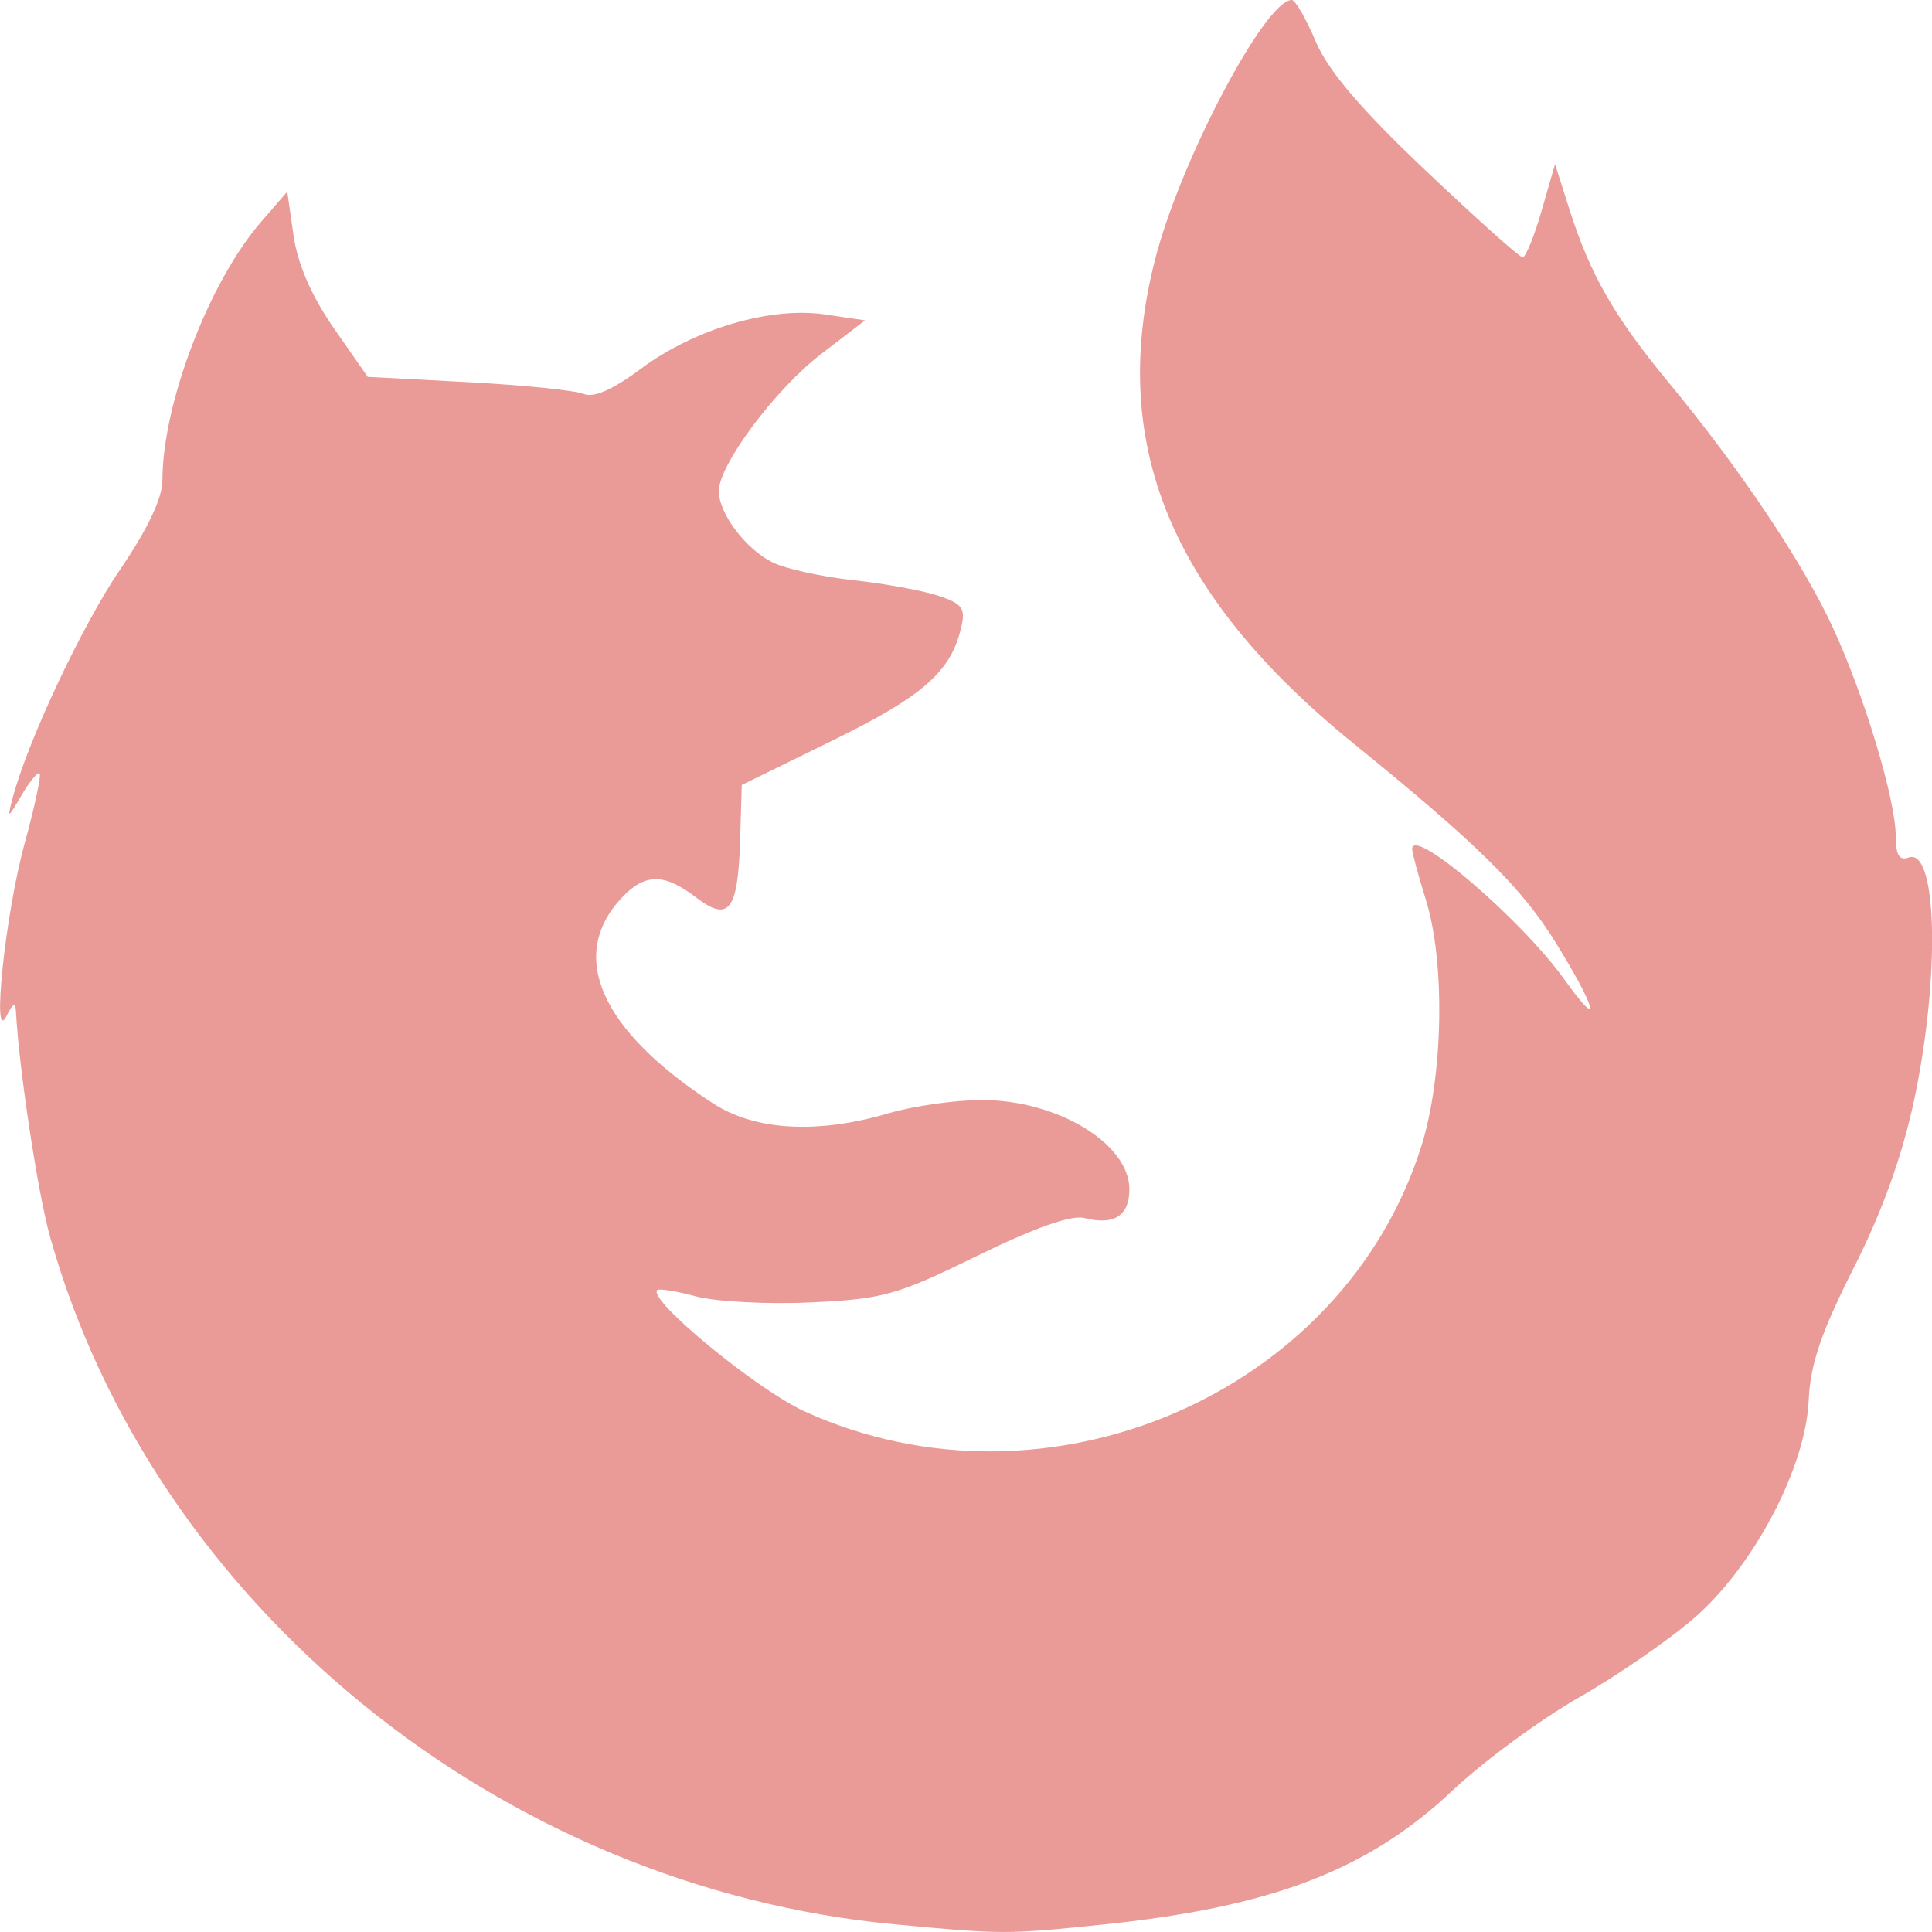
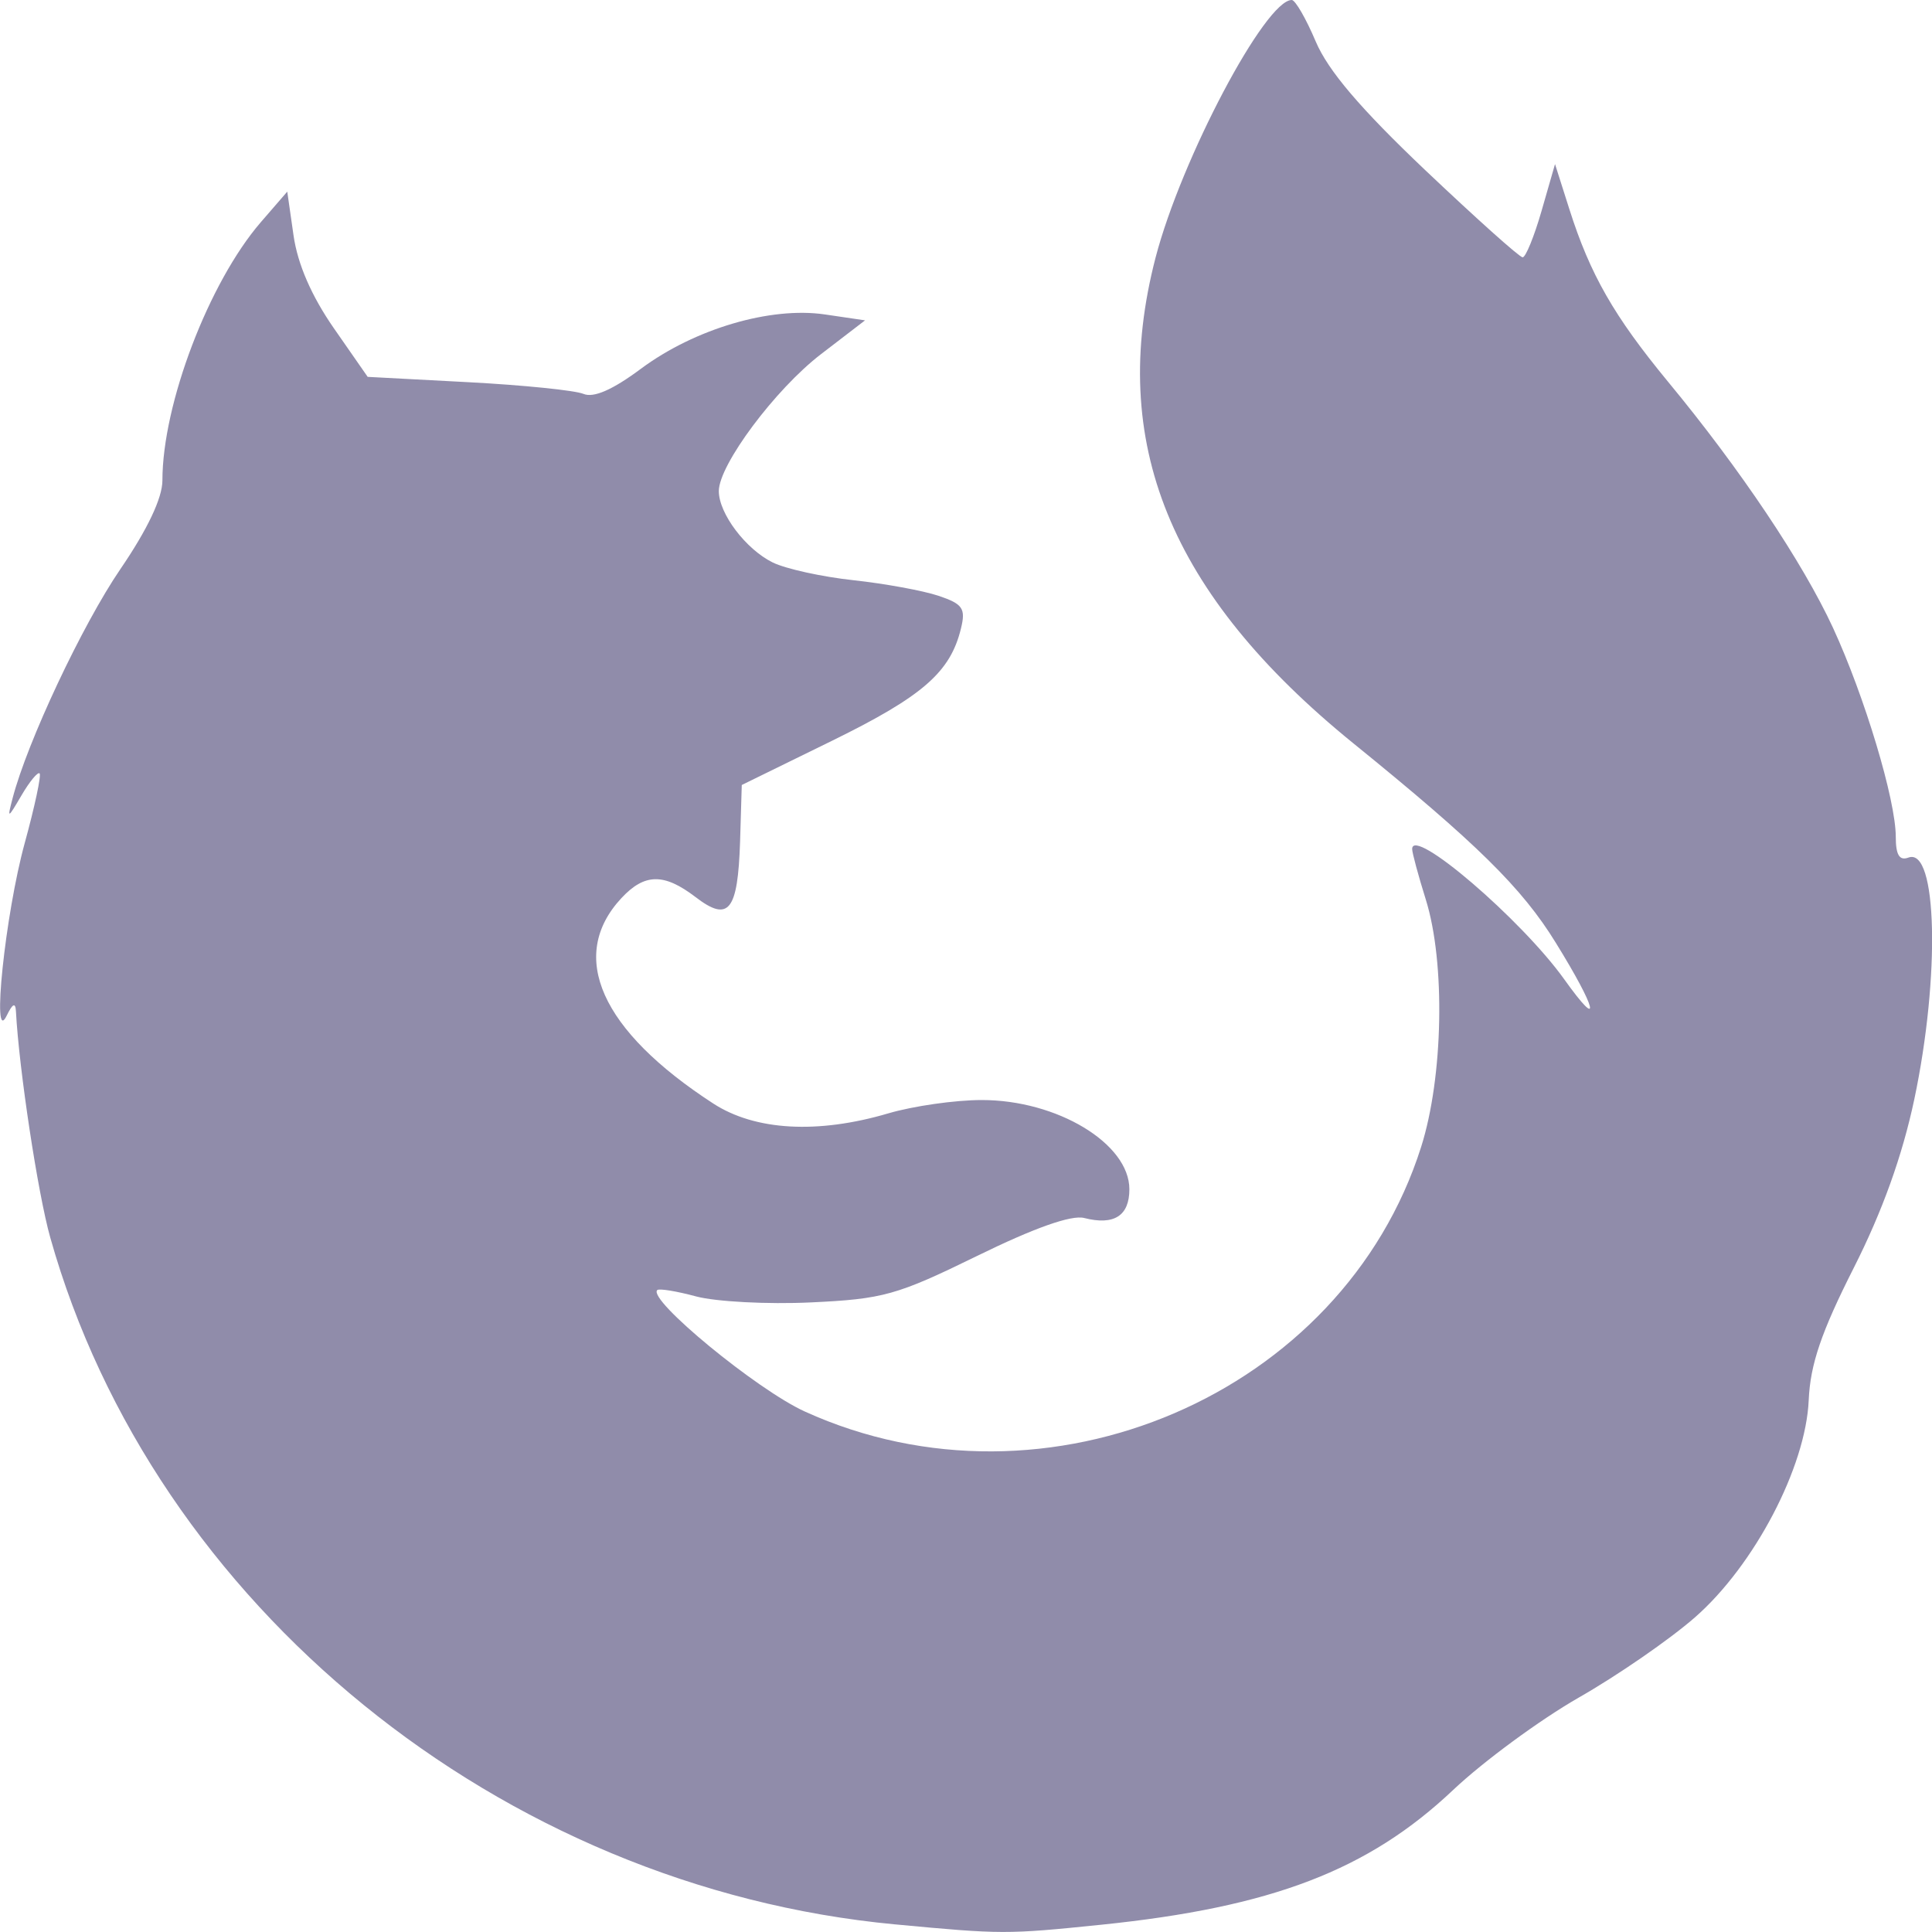
- <svg xmlns="http://www.w3.org/2000/svg" width="16" height="16" version="1.1">
-   <path d="M 7.413,15.937 C 4.147,15.63 1.273,13.293 0.416,10.248 0.314,9.887 0.157,8.854 0.132,8.375 c -0.004,-0.076 -0.028,-0.064 -0.077,0.037 -0.127,0.261 -0.012,-0.842 0.15,-1.431 0.083,-0.302 0.138,-0.561 0.123,-0.576 -0.015,-0.015 -0.083,0.067 -0.15,0.182 -0.115,0.196 -0.119,0.197 -0.074,0.025 C 0.226,6.143 0.682,5.174 0.997,4.713 1.221,4.385 1.345,4.124 1.345,3.979 c 0,-0.632 0.384,-1.64 0.815,-2.139 l 0.219,-0.253 0.052,0.363 c 0.034,0.238 0.149,0.502 0.333,0.767 l 0.281,0.404 0.831,0.044 c 0.457,0.024 0.887,0.068 0.956,0.097 0.084,0.035 0.241,-0.033 0.477,-0.209 0.445,-0.33 1.071,-0.515 1.522,-0.449 l 0.333,0.049 -0.365,0.28 c -0.379,0.291 -0.846,0.917 -0.846,1.134 0,0.186 0.223,0.481 0.446,0.591 0.108,0.053 0.409,0.119 0.668,0.147 0.259,0.028 0.576,0.086 0.705,0.129 0.202,0.068 0.227,0.105 0.186,0.272 -0.088,0.361 -0.316,0.56 -1.066,0.928 l -0.749,0.367 -0.014,0.47 C 6.11,7.546 6.035,7.64 5.76,7.429 5.498,7.229 5.338,7.232 5.146,7.438 4.7,7.918 4.975,8.534 5.907,9.139 c 0.347,0.225 0.865,0.254 1.451,0.081 0.204,-0.06 0.551,-0.11 0.771,-0.11 0.625,-0.001 1.224,0.36 1.224,0.739 0,0.22 -0.127,0.301 -0.374,0.238 -0.106,-0.027 -0.412,0.081 -0.887,0.314 -0.666,0.326 -0.778,0.357 -1.377,0.385 -0.358,0.017 -0.785,-0.006 -0.948,-0.049 -0.163,-0.044 -0.309,-0.068 -0.324,-0.053 -0.081,0.079 0.826,0.826 1.223,1.006 2.002,0.91 4.453,-0.142 5.103,-2.191 0.184,-0.579 0.202,-1.527 0.039,-2.049 -0.062,-0.198 -0.113,-0.387 -0.113,-0.418 -0.003,-0.195 0.905,0.582 1.26,1.079 0.316,0.442 0.27,0.247 -0.071,-0.304 C 12.604,7.352 12.228,6.983 11.208,6.156 9.685,4.92 9.173,3.662 9.57,2.133 9.783,1.316 10.479,-0.001 10.698,6.3142477e-6 10.727,1.5181425e-4 10.816,0.154 10.896,0.343 c 0.102,0.241 0.369,0.555 0.906,1.065 0.419,0.397 0.782,0.723 0.808,0.723 0.025,0 0.096,-0.174 0.157,-0.386 l 0.111,-0.386 0.119,0.374 c 0.172,0.541 0.37,0.886 0.815,1.426 0.602,0.728 1.117,1.498 1.368,2.04 0.262,0.568 0.52,1.426 0.52,1.731 0,0.15 0.03,0.2 0.105,0.172 0.239,-0.089 0.264,0.983 0.048,2.004 -0.099,0.466 -0.264,0.926 -0.502,1.396 -0.268,0.53 -0.359,0.797 -0.372,1.093 -0.024,0.556 -0.451,1.37 -0.943,1.8 -0.208,0.182 -0.641,0.481 -0.962,0.664 -0.321,0.184 -0.789,0.528 -1.039,0.764 -0.704,0.666 -1.503,0.972 -2.917,1.117 -0.782,0.08 -0.82,0.08 -1.704,-0.003 z" style="fill:#ea9a97" />
+ <svg xmlns="http://www.w3.org/2000/svg" width="16" height="16" version="1.1" id="svg27397">
+   <defs id="defs27401" />
+   <path d="M 7.413,15.937 C 4.147,15.63 1.273,13.293 0.416,10.248 0.314,9.887 0.157,8.854 0.132,8.375 c -0.004,-0.076 -0.028,-0.064 -0.077,0.037 -0.127,0.261 -0.012,-0.842 0.15,-1.431 0.083,-0.302 0.138,-0.561 0.123,-0.576 -0.015,-0.015 -0.083,0.067 -0.15,0.182 -0.115,0.196 -0.119,0.197 -0.074,0.025 C 0.226,6.143 0.682,5.174 0.997,4.713 1.221,4.385 1.345,4.124 1.345,3.979 c 0,-0.632 0.384,-1.64 0.815,-2.139 l 0.219,-0.253 0.052,0.363 c 0.034,0.238 0.149,0.502 0.333,0.767 l 0.281,0.404 0.831,0.044 c 0.457,0.024 0.887,0.068 0.956,0.097 0.084,0.035 0.241,-0.033 0.477,-0.209 0.445,-0.33 1.071,-0.515 1.522,-0.449 l 0.333,0.049 -0.365,0.28 c -0.379,0.291 -0.846,0.917 -0.846,1.134 0,0.186 0.223,0.481 0.446,0.591 0.108,0.053 0.409,0.119 0.668,0.147 0.259,0.028 0.576,0.086 0.705,0.129 0.202,0.068 0.227,0.105 0.186,0.272 -0.088,0.361 -0.316,0.56 -1.066,0.928 l -0.749,0.367 -0.014,0.47 C 6.11,7.546 6.035,7.64 5.76,7.429 5.498,7.229 5.338,7.232 5.146,7.438 4.7,7.918 4.975,8.534 5.907,9.139 c 0.347,0.225 0.865,0.254 1.451,0.081 0.204,-0.06 0.551,-0.11 0.771,-0.11 0.625,-0.001 1.224,0.36 1.224,0.739 0,0.22 -0.127,0.301 -0.374,0.238 -0.106,-0.027 -0.412,0.081 -0.887,0.314 -0.666,0.326 -0.778,0.357 -1.377,0.385 -0.358,0.017 -0.785,-0.006 -0.948,-0.049 -0.163,-0.044 -0.309,-0.068 -0.324,-0.053 -0.081,0.079 0.826,0.826 1.223,1.006 2.002,0.91 4.453,-0.142 5.103,-2.191 0.184,-0.579 0.202,-1.527 0.039,-2.049 -0.062,-0.198 -0.113,-0.387 -0.113,-0.418 -0.003,-0.195 0.905,0.582 1.26,1.079 0.316,0.442 0.27,0.247 -0.071,-0.304 C 12.604,7.352 12.228,6.983 11.208,6.156 9.685,4.92 9.173,3.662 9.57,2.133 9.783,1.316 10.479,-0.001 10.698,6.3142477e-6 10.727,1.5181425e-4 10.816,0.154 10.896,0.343 c 0.102,0.241 0.369,0.555 0.906,1.065 0.419,0.397 0.782,0.723 0.808,0.723 0.025,0 0.096,-0.174 0.157,-0.386 l 0.111,-0.386 0.119,0.374 c 0.172,0.541 0.37,0.886 0.815,1.426 0.602,0.728 1.117,1.498 1.368,2.04 0.262,0.568 0.52,1.426 0.52,1.731 0,0.15 0.03,0.2 0.105,0.172 0.239,-0.089 0.264,0.983 0.048,2.004 -0.099,0.466 -0.264,0.926 -0.502,1.396 -0.268,0.53 -0.359,0.797 -0.372,1.093 -0.024,0.556 -0.451,1.37 -0.943,1.8 -0.208,0.182 -0.641,0.481 -0.962,0.664 -0.321,0.184 -0.789,0.528 -1.039,0.764 -0.704,0.666 -1.503,0.972 -2.917,1.117 -0.782,0.08 -0.82,0.08 -1.704,-0.003 z" style="fill:#908caa;fill-opacity:1" id="path27395" />
</svg>
